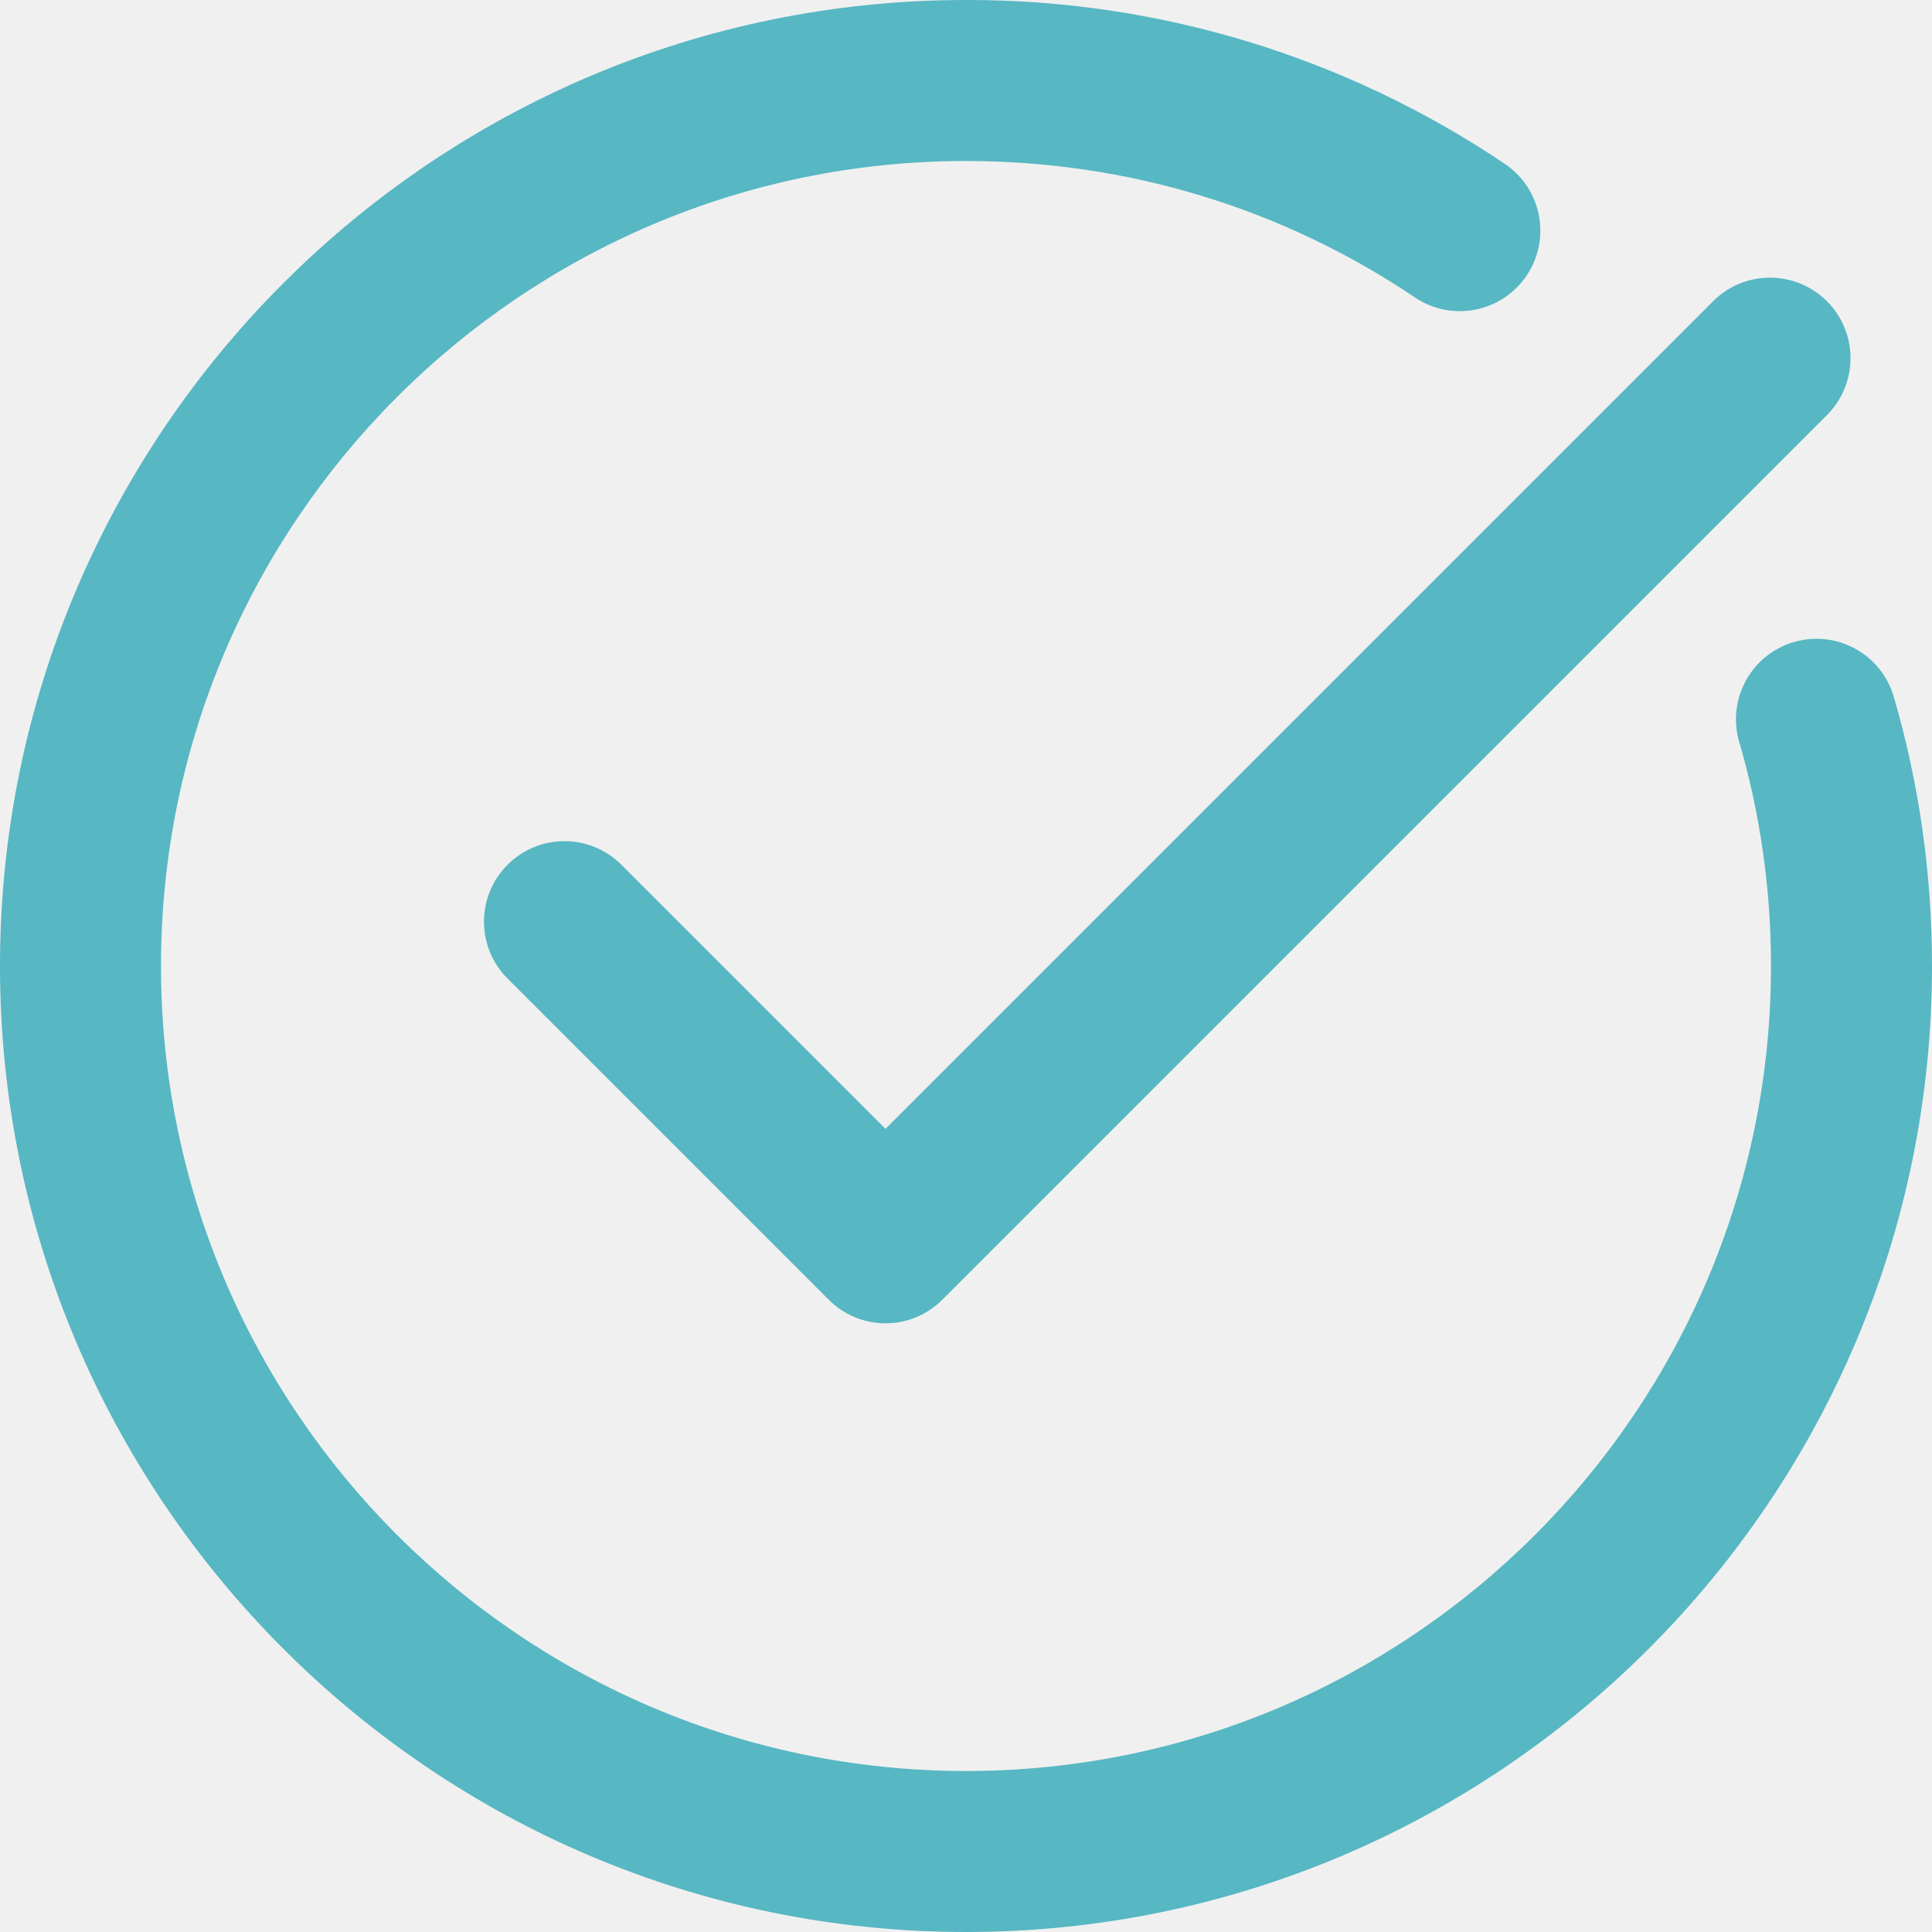
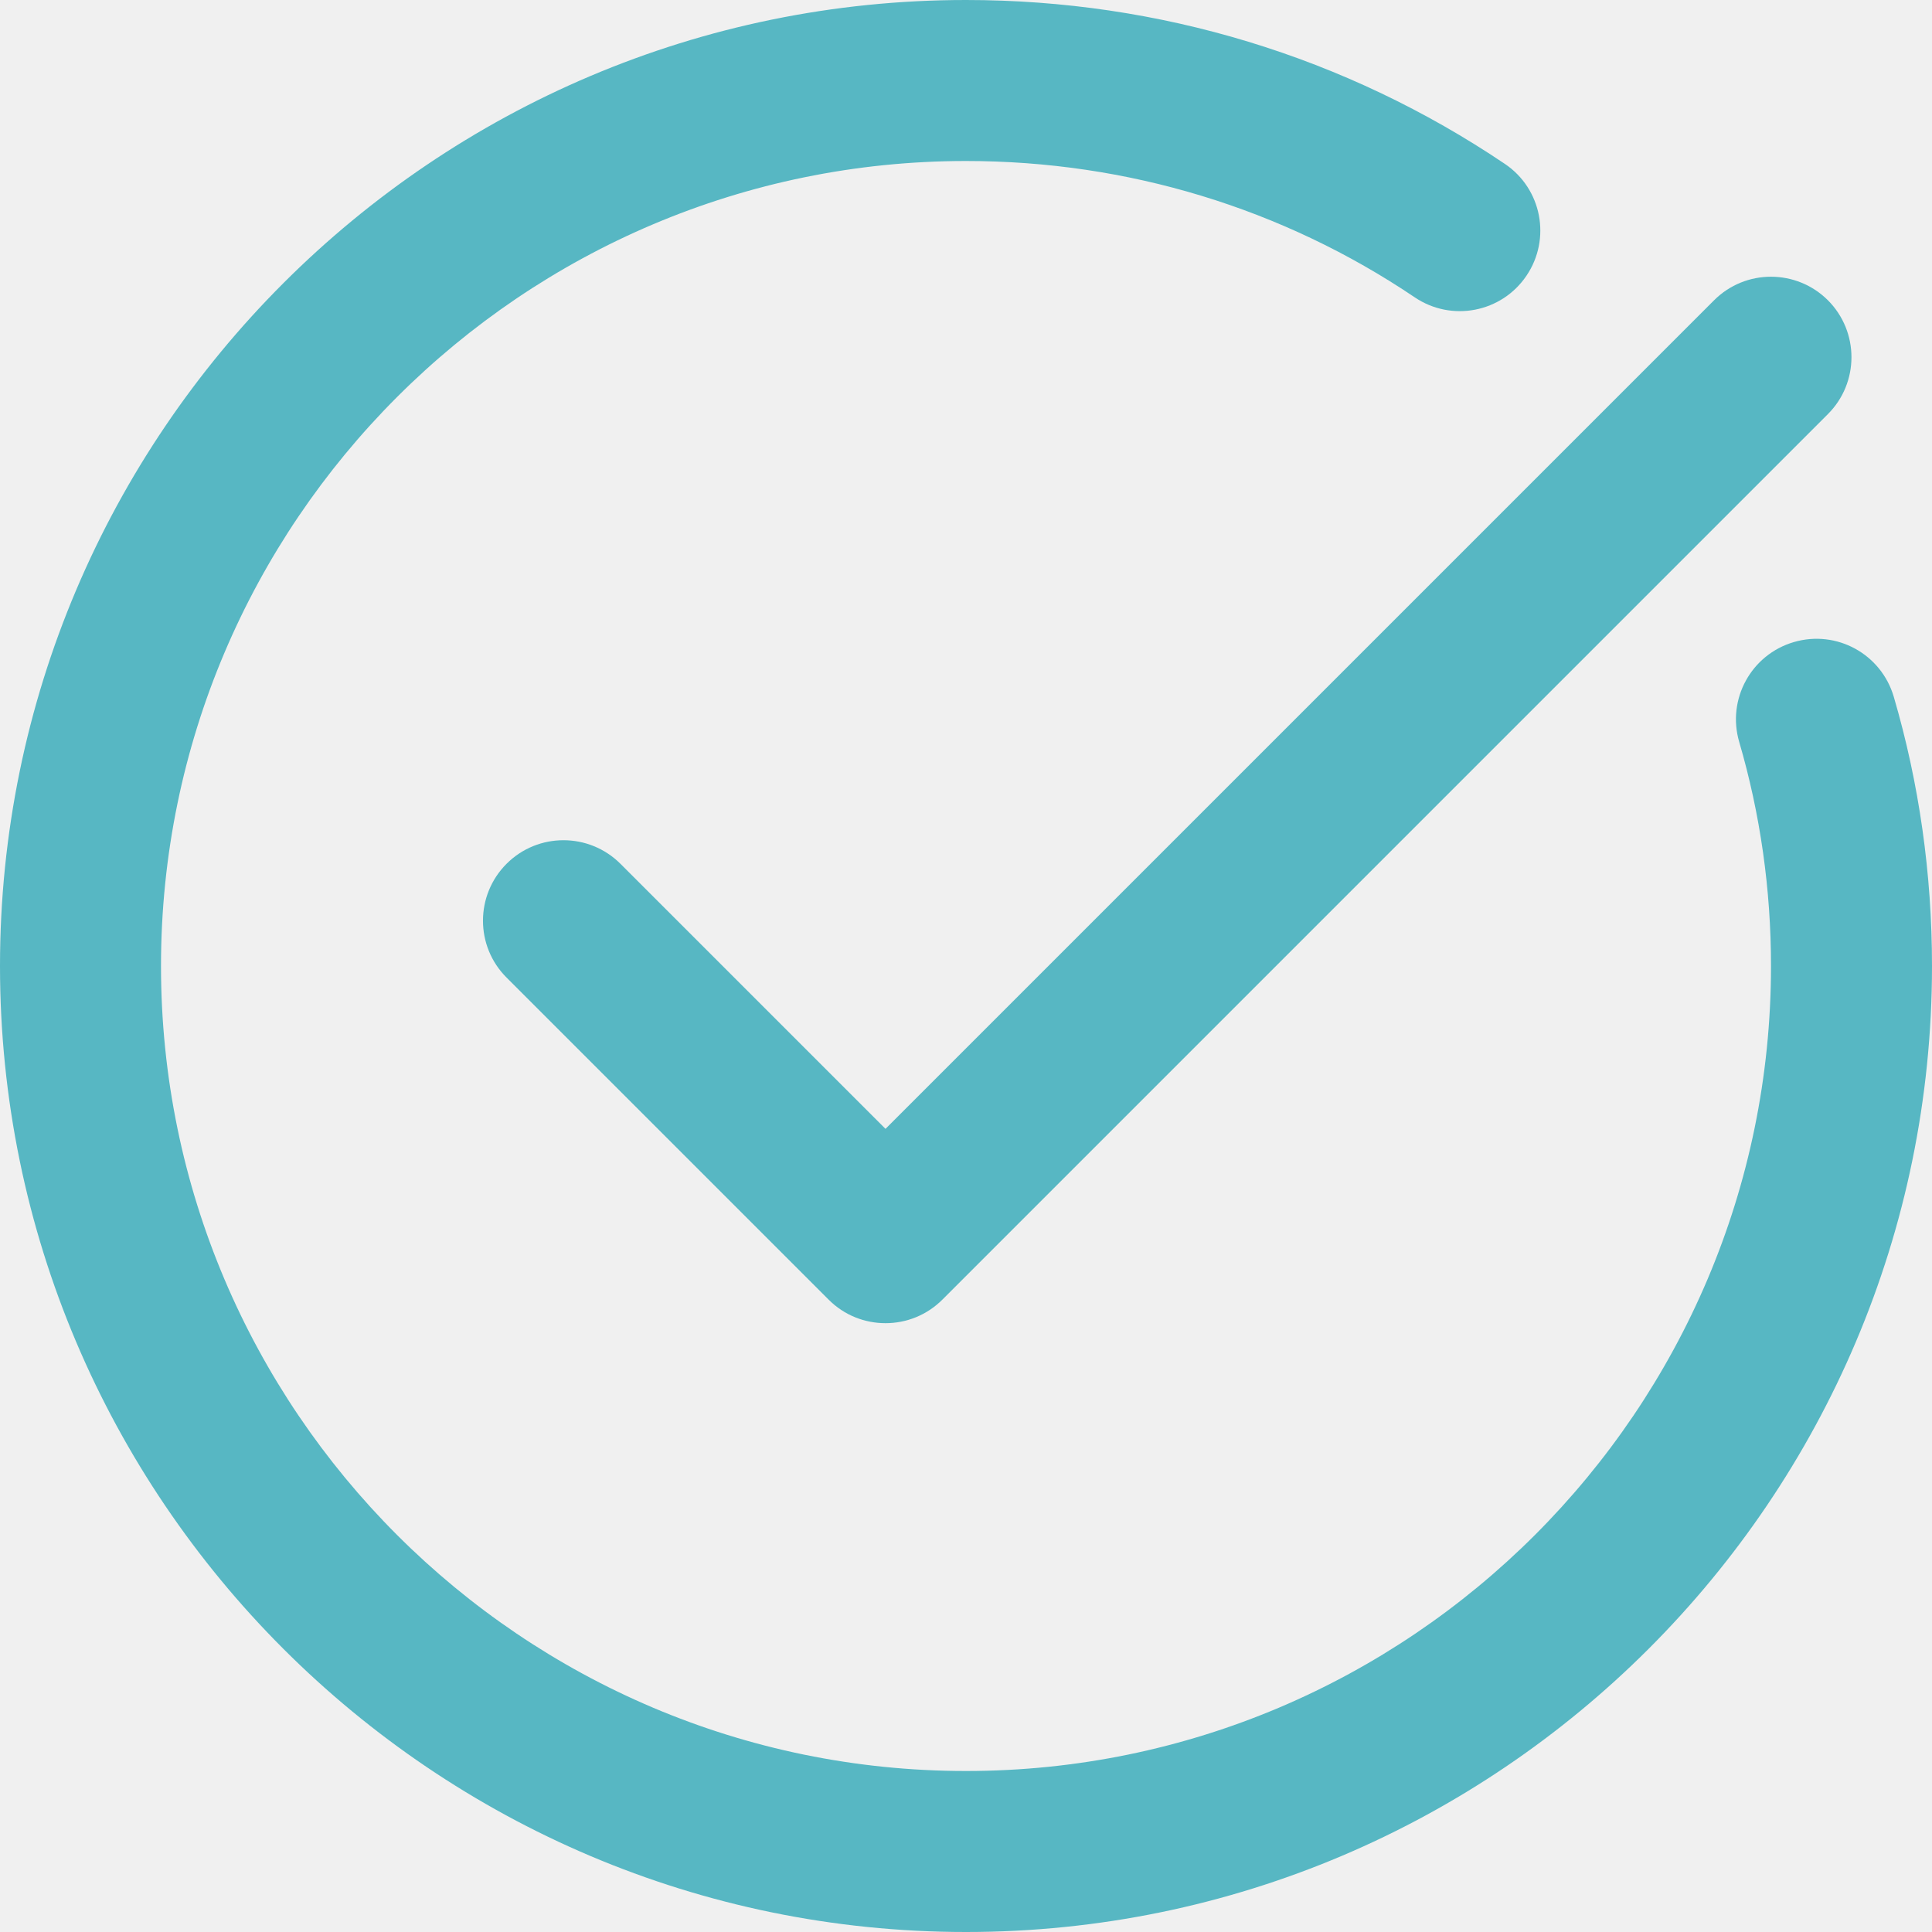
<svg xmlns="http://www.w3.org/2000/svg" width="24" height="24" viewBox="0 0 24 24" fill="none">
-   <g clip-path="url(#clip0)" fill="#57B7C3">
-     <path d="M12 24c6.616 0 12-5.383 12-12 0-1.142-.16-2.268-.475-3.345a1 1 0 10-1.92.561c.262.896.395 1.833.395 2.784 0 5.514-4.486 10-10 10S2 17.514 2 12 6.486 2 12 2c2.004 0 3.932.586 5.575 1.694a1 1 0 001.119-1.658A11.925 11.925 0 0012 0C5.384 0 0 5.383 0 12s5.384 12 12 12z" />
-     <path d="M21.293 3.73L11 14.023 7.707 10.73a1 1 0 00-1.414 1.414l4 4a.995.995 0 001.414 0l11-11a1 1 0 00-1.414-1.414z" />
+   <g clip-path="url(#clip0)">
+     <path d="M12 24C18.616 24 24 18.617 24 12C24 10.858 23.841 9.732 23.525 8.655C23.369 8.125 22.816 7.82 22.284 7.976C21.754 8.131 21.45 8.686 21.605 9.216C21.867 10.112 22 11.049 22 12C22 17.514 17.514 22 12 22C6.486 22 2 17.514 2 12C2 6.486 6.486 2 12 2C14.004 2 15.932 2.586 17.575 3.694C18.033 4.003 18.655 3.882 18.963 3.424C19.272 2.966 19.152 2.344 18.694 2.036C16.718 0.704 14.404 0 12 0C5.384 0 0 5.383 0 12C0 18.617 5.384 24 12 24Z" fill="#57B7C3" />
+     <path d="M21.293 3.73L11 14.023L7.707 10.73C7.316 10.34 6.683 10.34 6.293 10.73C5.902 11.121 5.902 11.754 6.293 12.144L10.293 16.144C10.488 16.34 10.744 16.437 11 16.437C11.256 16.437 11.511 16.34 11.707 16.144L22.707 5.144C23.097 4.754 23.097 4.121 22.707 3.73C22.316 3.34 21.683 3.34 21.293 3.73Z" fill="#57B7C3" />
  </g>
  <defs>
    <clipPath id="clip0">
-       <path fill="#fff" d="M0 0h24v24H0z" />
+       <rect width="24" height="24" fill="white" />
    </clipPath>
  </defs>
</svg>
